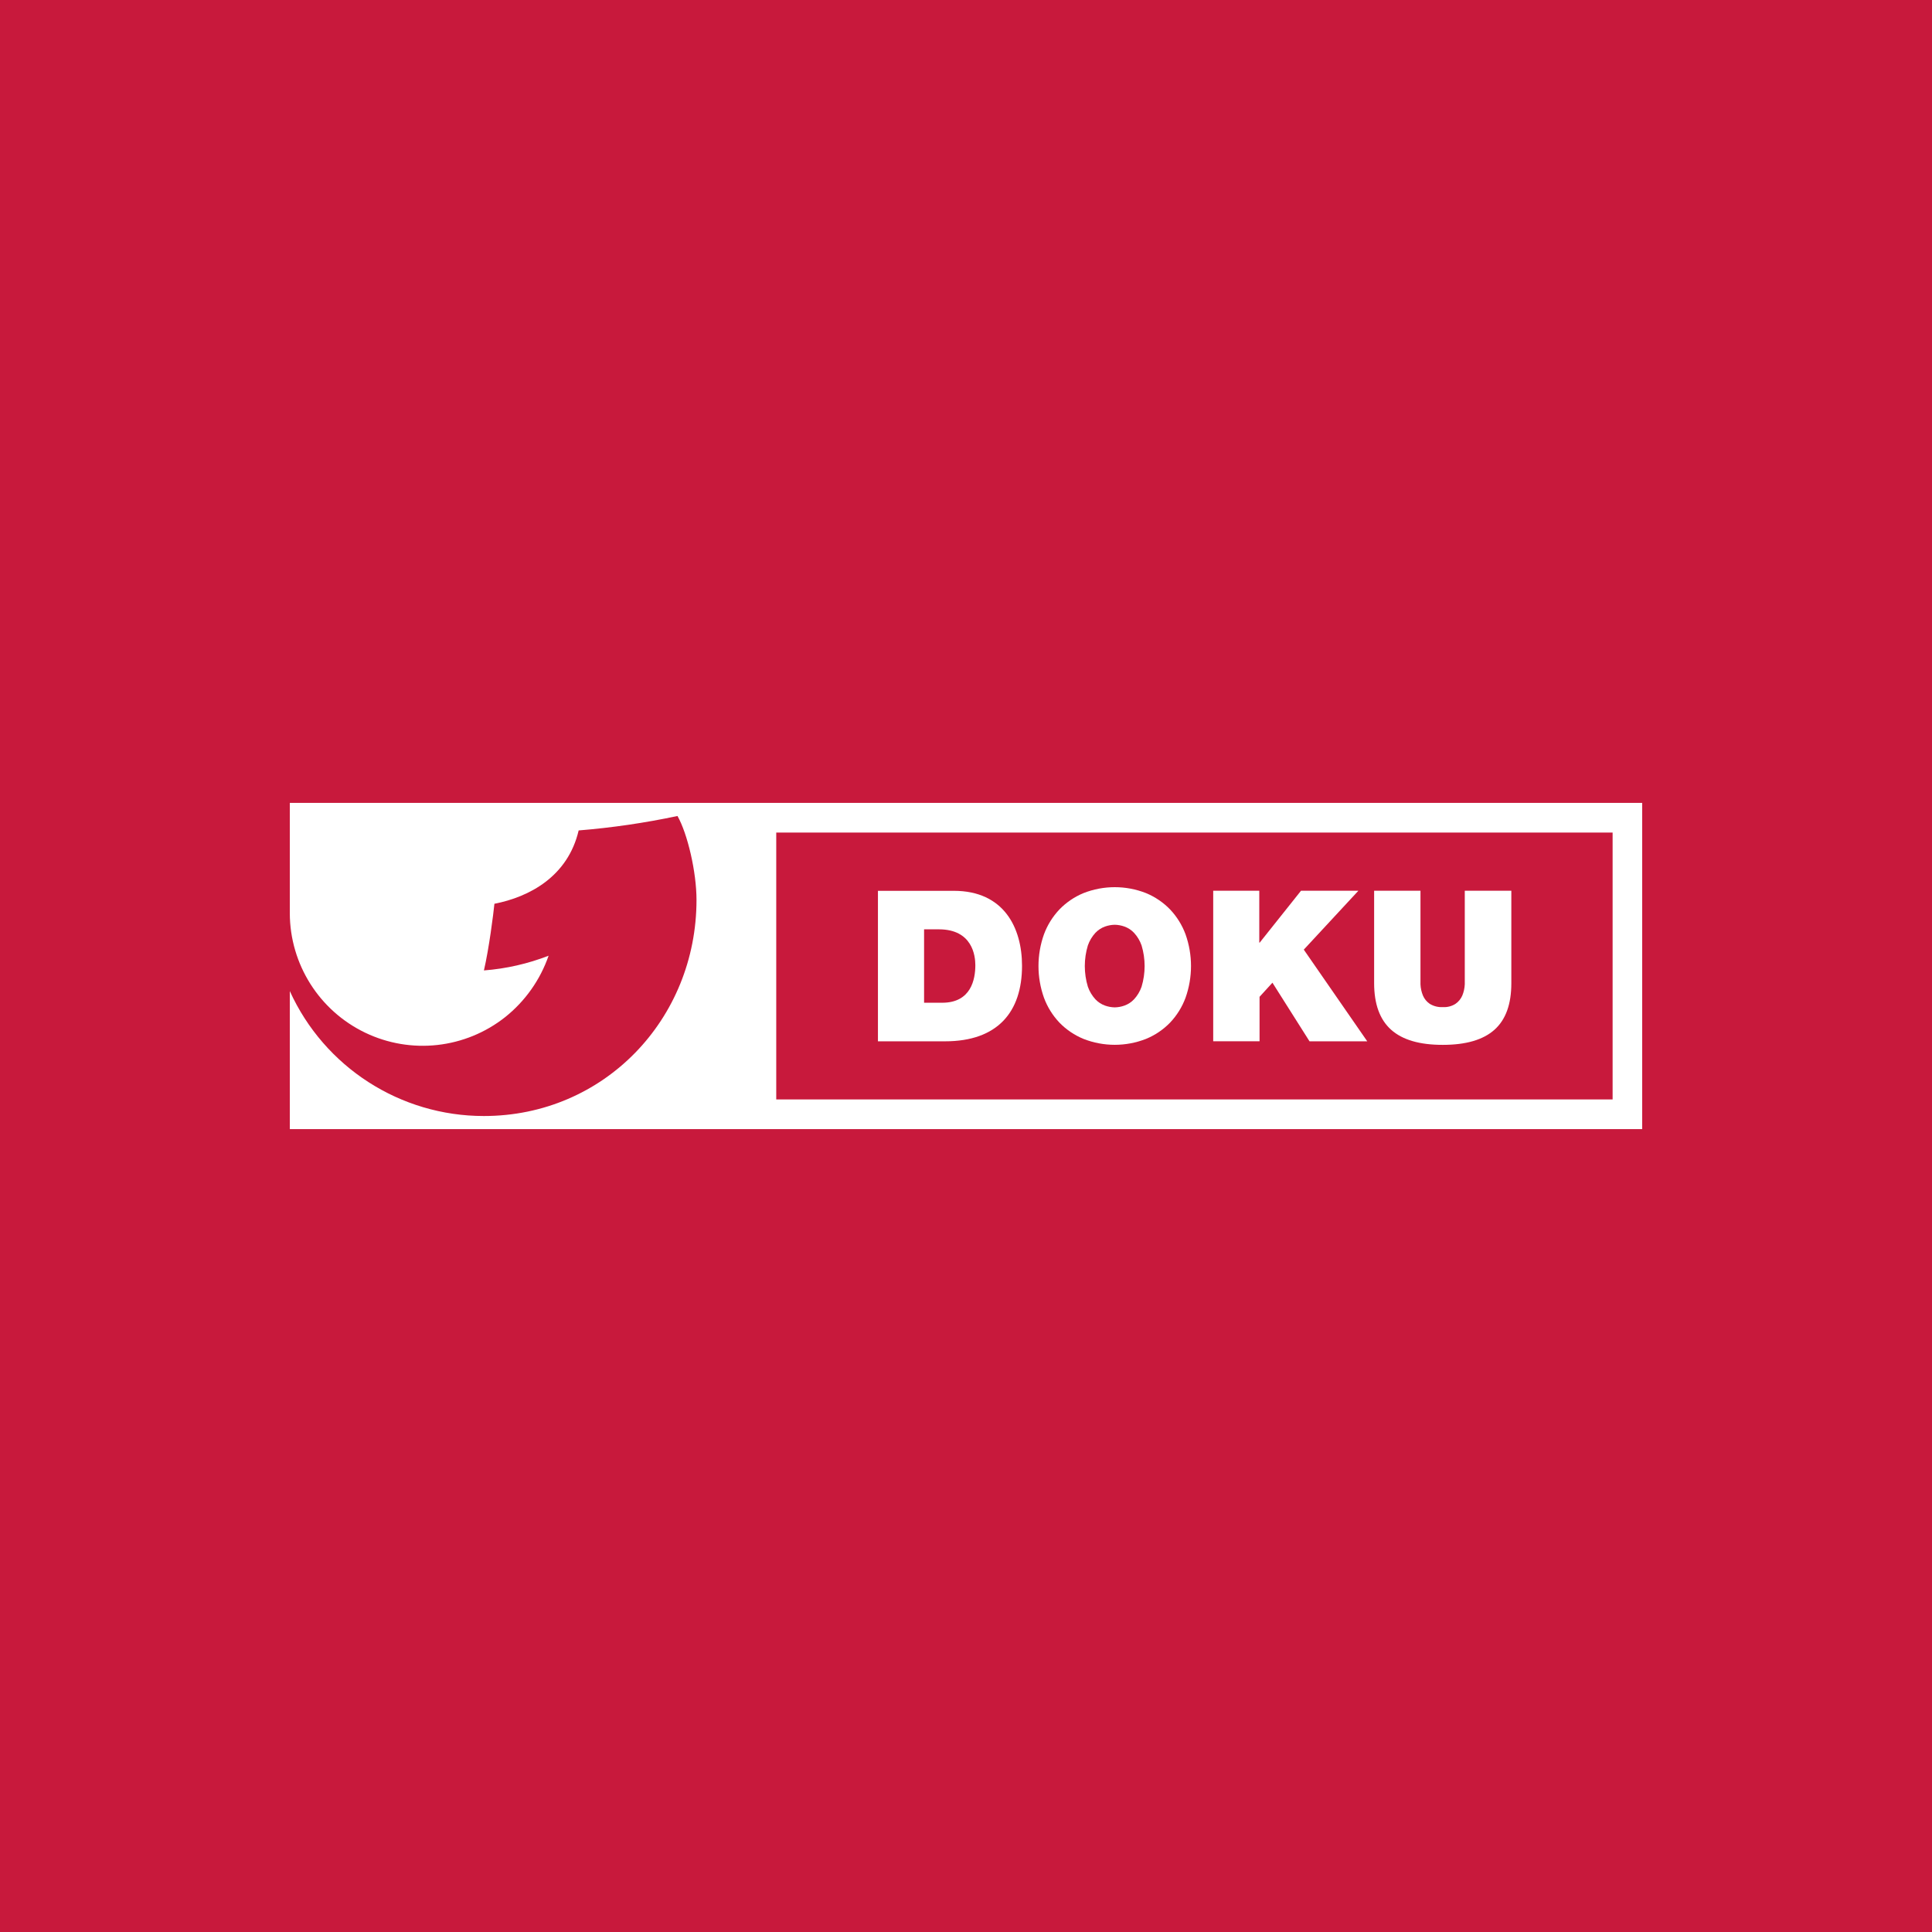
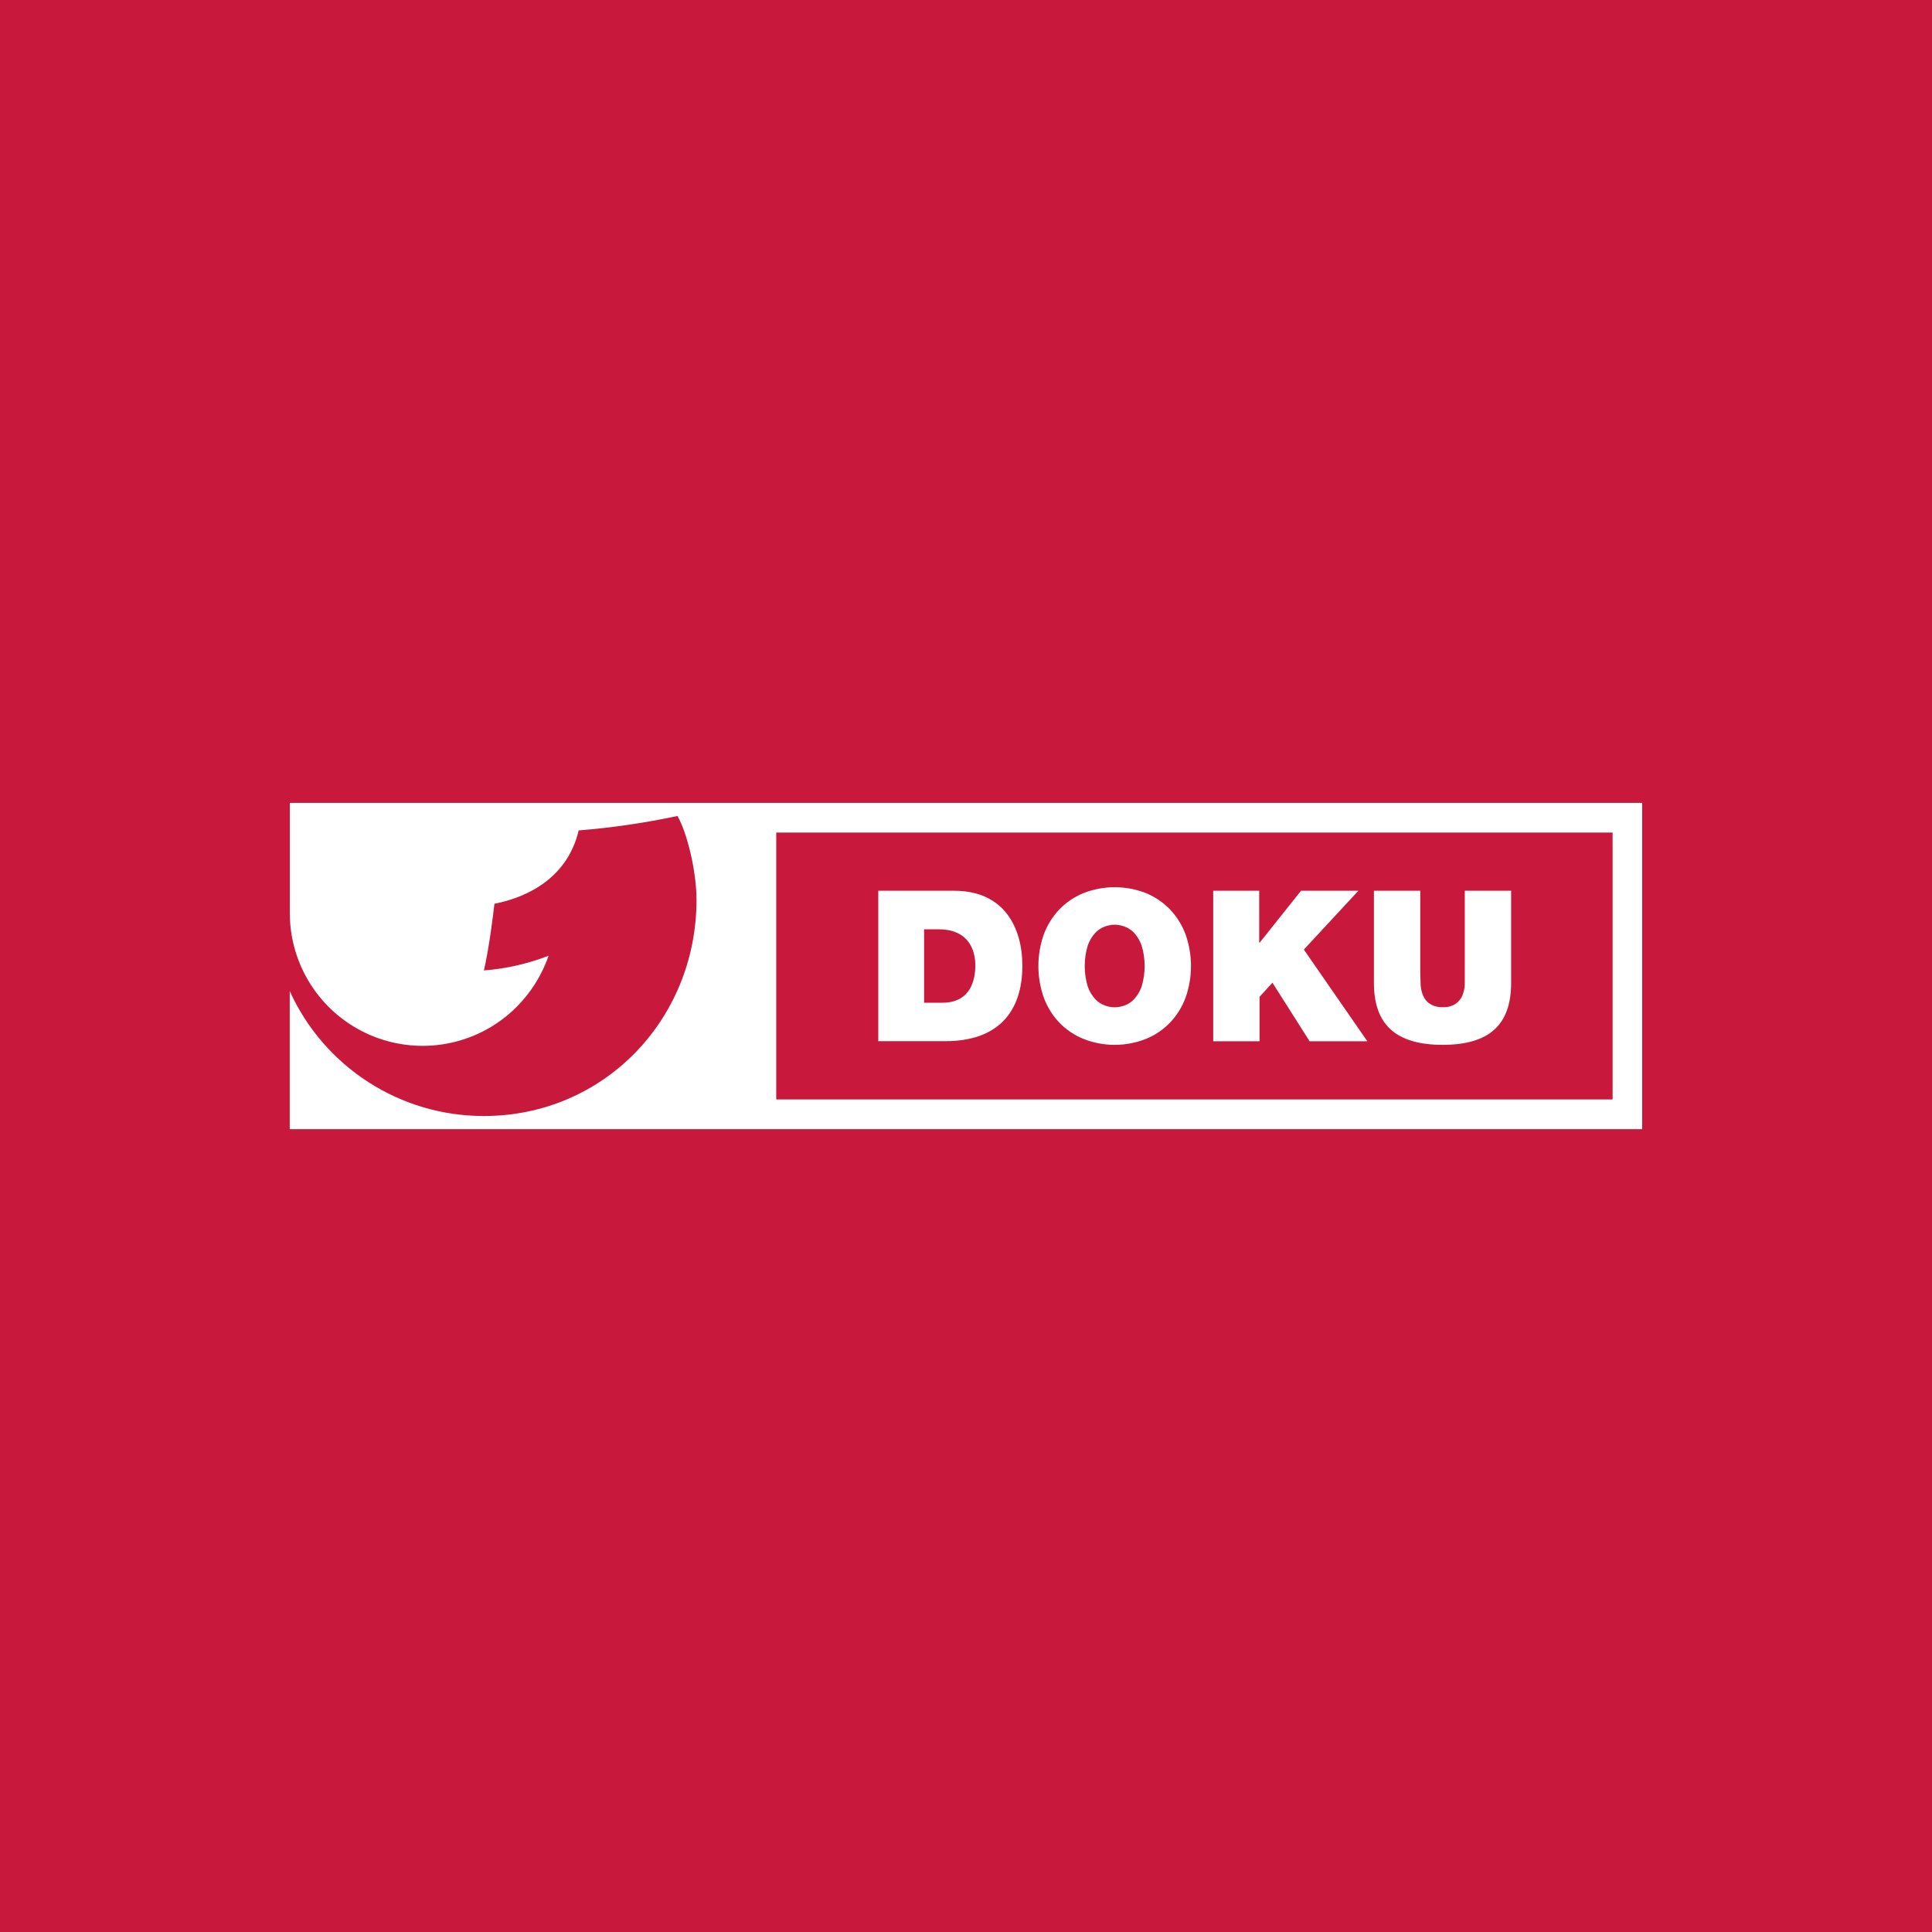
<svg xmlns="http://www.w3.org/2000/svg" viewBox="0 0 283.46 283.46">
  <defs>
    <style>.cls-1{fill:#c8193c;}.cls-2{fill:#fff;}</style>
  </defs>
  <g id="Layer_2" data-name="Layer 2">
    <g id="ProSiebenSat.1">
      <g id="kabeleinsdoku">
        <rect class="cls-1" width="283.46" height="283.46" />
        <g id="logo">
-           <path class="cls-2" d="M236.6,161.31H113.89V122.15H236.6ZM42.52,117.8V134a19.5,19.5,0,0,0,31.61,15.22,19.86,19.86,0,0,0,6.36-9A33.22,33.22,0,0,1,71,142.38c.75-3.21,1.39-8.28,1.54-9.78,5.13-1,10.78-4,12.36-10.76a114,114,0,0,0,14.5-2.12c1.48,2.61,2.79,8.23,2.79,12.31,0,17.51-13.57,31.71-31.2,31.71a31.26,31.26,0,0,1-28.47-18.33v20.25H240.94V117.8H42.52" />
-           <path class="cls-2" d="M135.58,147.12h2.66c4.24,0,4.86-3.44,4.86-5.51,0-1.39-.43-5.26-5.35-5.26h-2.17Zm-6.8-16.42h11.17c7.36,0,10,5.45,10,11,0,6.78-3.59,11.08-11.29,11.08h-9.85V130.69" />
-           <path class="cls-2" d="M167.49,144.77a5.26,5.26,0,0,1-1.1,1.84,3.56,3.56,0,0,1-1.42.93,4.44,4.44,0,0,1-1.42.26,4.49,4.49,0,0,1-1.42-.26,3.61,3.61,0,0,1-1.42-.93,5.33,5.33,0,0,1-1.1-1.84,10.45,10.45,0,0,1,0-6.06,5.36,5.36,0,0,1,1.1-1.84,3.63,3.63,0,0,1,1.42-.93,4.46,4.46,0,0,1,1.42-.26,4.41,4.41,0,0,1,1.42.26,3.58,3.58,0,0,1,1.42.93,5.29,5.29,0,0,1,1.1,1.84,10.49,10.49,0,0,1,0,6.06m4.18-11.34a10.45,10.45,0,0,0-3.54-2.4,12.53,12.53,0,0,0-9.15,0,10.45,10.45,0,0,0-3.54,2.4,10.71,10.71,0,0,0-2.27,3.65,13.86,13.86,0,0,0,0,9.31,10.69,10.69,0,0,0,2.27,3.65,10.44,10.44,0,0,0,3.54,2.39,12.55,12.55,0,0,0,9.15,0,10.44,10.44,0,0,0,3.54-2.39,10.7,10.7,0,0,0,2.27-3.65,13.91,13.91,0,0,0,0-9.31,10.71,10.71,0,0,0-2.27-3.65" />
-           <path class="cls-2" d="M199.26,130.69h-8.38l-6.06,7.61h-.06v-7.61H178v22.08h6.8v-6.52l1.89-2.07,5.44,8.6h8.47l-9.31-13.45,8-8.63" />
-           <path class="cls-2" d="M214.91,130.69v12c0,.56,0,1.13,0,1.73a4.92,4.92,0,0,1-.36,1.64,2.86,2.86,0,0,1-1,1.22,3.08,3.08,0,0,1-1.86.48,3.29,3.29,0,0,1-1.92-.48,2.78,2.78,0,0,1-1-1.22,4.86,4.86,0,0,1-.36-1.64c0-.6,0-1.17,0-1.73v-12h-6.8v13.55q0,4.61,2.49,6.84t7.59,2.22q5.1,0,7.58-2.22t2.47-6.84V130.69h-6.8" />
+           <path class="cls-2" d="M236.6,161.31H113.89V122.15H236.6ZM42.52,117.8V134a19.49,19.49,0,0,0,31.61,15.22,19.8,19.8,0,0,0,6.36-9A33,33,0,0,1,71,142.38c.75-3.21,1.38-8.27,1.54-9.78,5.13-1,10.78-4,12.36-10.76a113.34,113.34,0,0,0,14.5-2.12c1.48,2.61,2.79,8.23,2.79,12.31,0,17.51-13.57,31.71-31.21,31.71a31.25,31.25,0,0,1-28.47-18.33v20.26H240.94V117.8H42.52" />
+           <path class="cls-2" d="M135.58,147.12h2.66c4.24,0,4.86-3.44,4.86-5.51,0-1.4-.44-5.26-5.36-5.26h-2.16Zm-6.8-16.43H140c7.36,0,10,5.45,10,11,0,6.77-3.59,11.07-11.29,11.07h-9.85V130.69" />
+           <path class="cls-2" d="M167.49,144.77a5.32,5.32,0,0,1-1.1,1.83,3.47,3.47,0,0,1-1.43.93,4.24,4.24,0,0,1-1.42.26,4.33,4.33,0,0,1-1.42-.26,3.5,3.5,0,0,1-1.42-.93,5.32,5.32,0,0,1-1.1-1.83,10.46,10.46,0,0,1,0-6.07,5.48,5.48,0,0,1,1.1-1.84,3.72,3.72,0,0,1,1.42-.93,4.61,4.61,0,0,1,1.42-.26,4.51,4.51,0,0,1,1.42.26,3.68,3.68,0,0,1,1.43.93,5.48,5.48,0,0,1,1.1,1.84,10.46,10.46,0,0,1,0,6.07m4.17-11.34a10.47,10.47,0,0,0-3.54-2.4,12.6,12.6,0,0,0-9.15,0,10.51,10.51,0,0,0-3.55,2.4,10.89,10.89,0,0,0-2.27,3.65,13.94,13.94,0,0,0,0,9.31,10.89,10.89,0,0,0,2.27,3.65,10.34,10.34,0,0,0,3.55,2.39,12.46,12.46,0,0,0,9.15,0,10.3,10.3,0,0,0,3.54-2.39,10.75,10.75,0,0,0,2.28-3.65,13.94,13.94,0,0,0,0-9.31,10.75,10.75,0,0,0-2.28-3.65" />
+           <path class="cls-2" d="M199.26,130.69h-8.38l-6.06,7.61h-.07v-7.61H178v22.08h6.8v-6.52l1.89-2.07,5.45,8.59h8.47l-9.31-13.45,8-8.63" />
+           <path class="cls-2" d="M214.91,130.69v12c0,.56,0,1.14,0,1.73a5,5,0,0,1-.35,1.64,2.82,2.82,0,0,1-1,1.22,3,3,0,0,1-1.86.48,3.19,3.19,0,0,1-1.91-.48,2.62,2.62,0,0,1-1-1.22,4.75,4.75,0,0,1-.36-1.64c0-.59-.05-1.17-.05-1.73v-12h-6.8v13.55q0,4.6,2.49,6.83t7.59,2.23c3.41,0,5.93-.74,7.58-2.23s2.47-3.76,2.47-6.83V130.69h-6.8" />
        </g>
      </g>
    </g>
  </g>
</svg>
